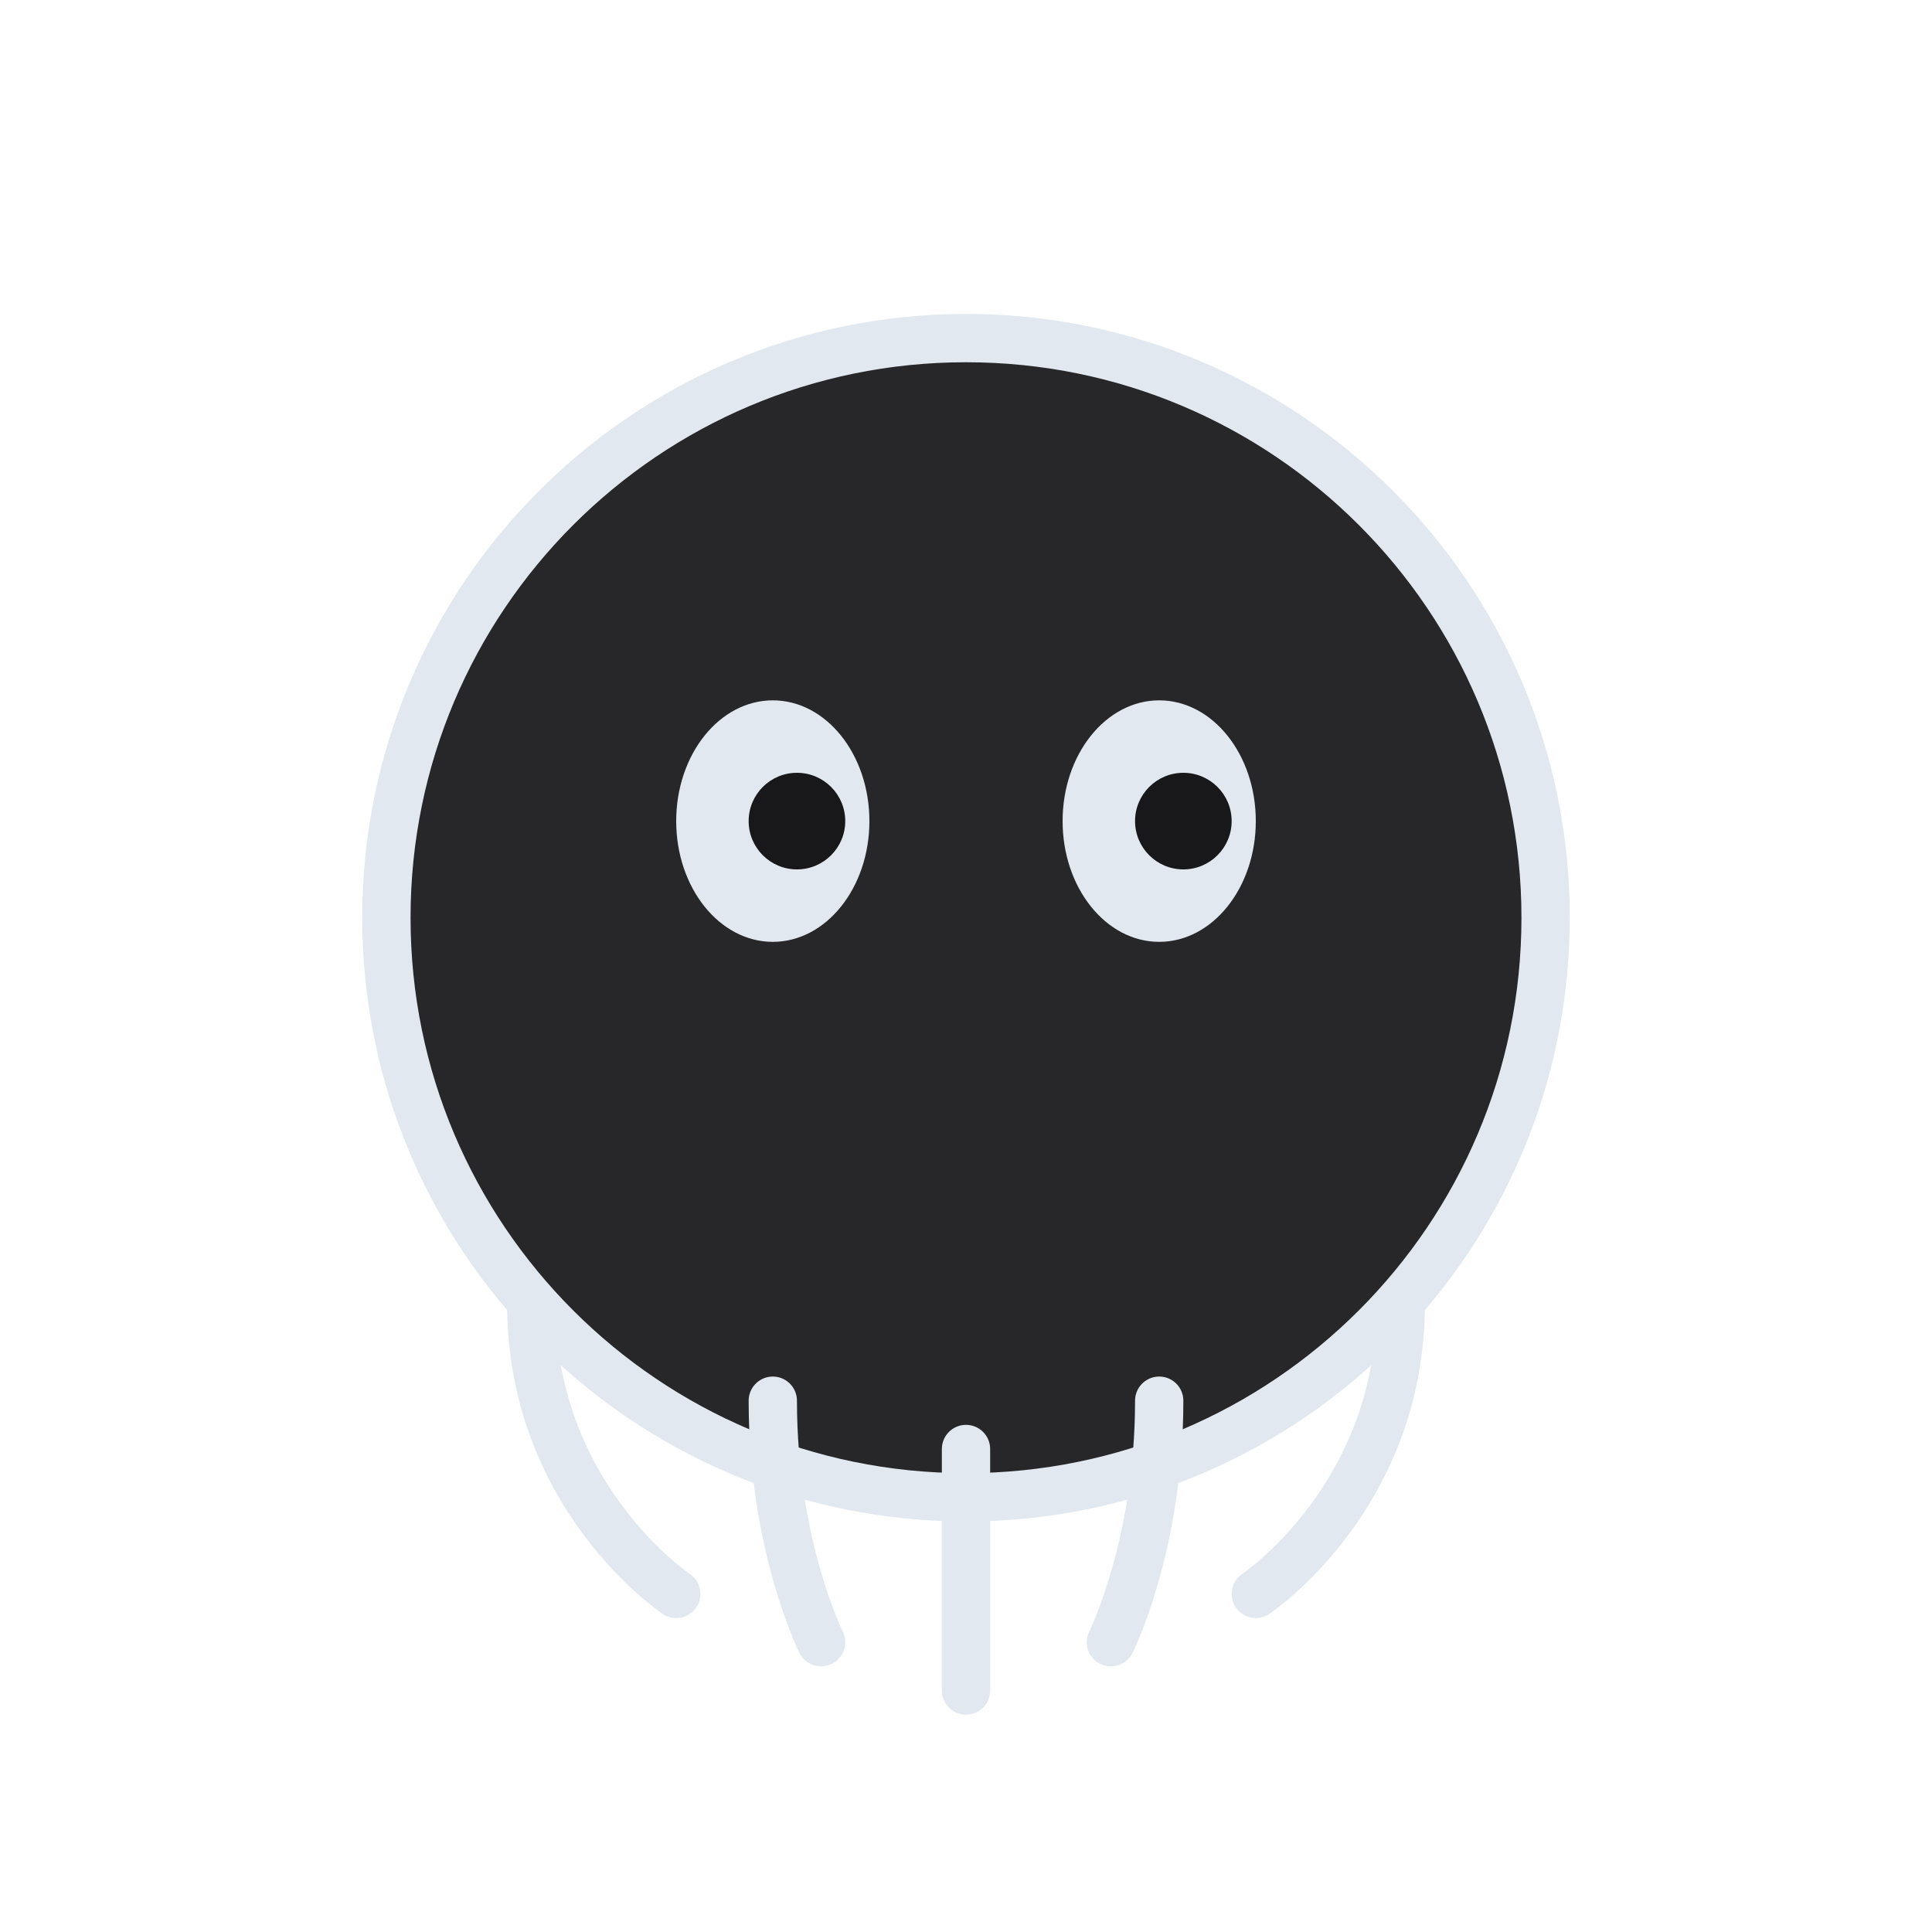
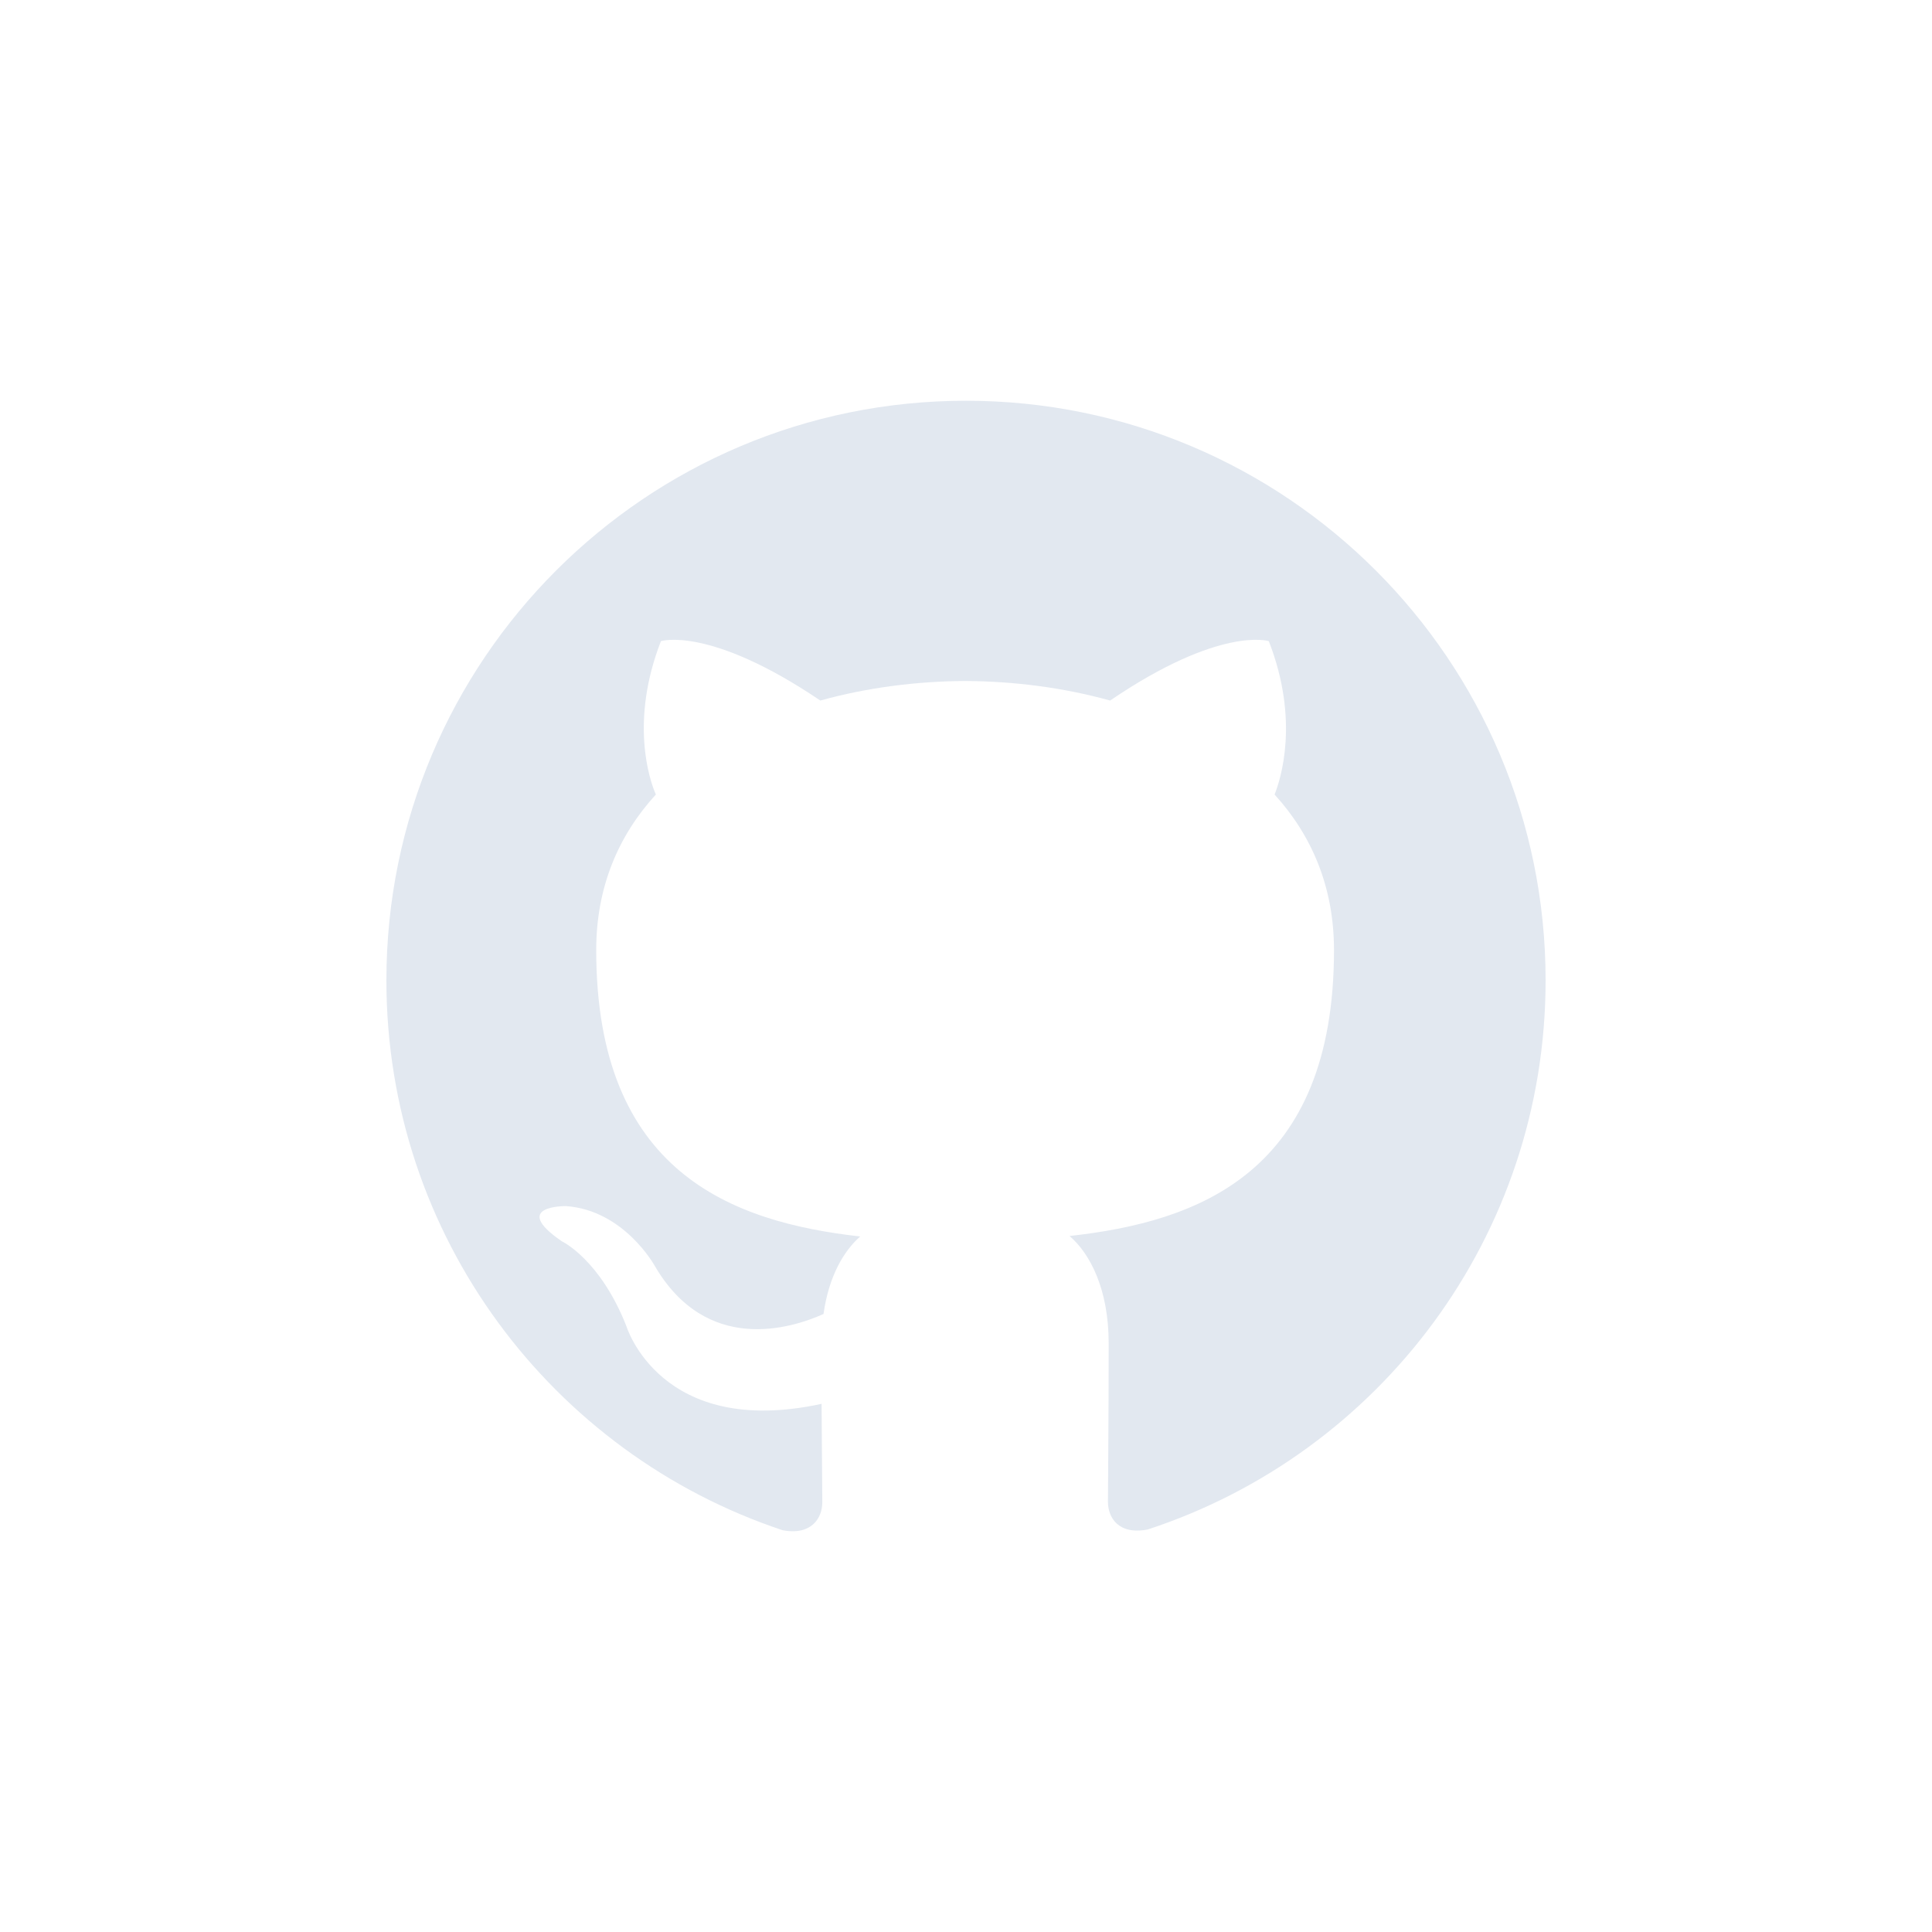
<svg xmlns="http://www.w3.org/2000/svg" viewBox="0 0 80 80" fill="none">
-   <circle cx="40" cy="38" r="24" fill="#27272a" stroke="#e2e8f0" stroke-width="2" />
-   <ellipse cx="32" cy="34" rx="4" ry="5" fill="#e2e8f0" />
-   <ellipse cx="48" cy="34" rx="4" ry="5" fill="#e2e8f0" />
-   <circle cx="33" cy="34" r="2" fill="#18181b" />
-   <circle cx="49" cy="34" r="2" fill="#18181b" />
-   <path d="M22 54 C22 62, 28 66, 28 66" stroke="#e2e8f0" stroke-width="2" stroke-linecap="round" fill="none" />
-   <path d="M32 58 C32 64, 34 68, 34 68" stroke="#e2e8f0" stroke-width="2" stroke-linecap="round" fill="none" />
-   <path d="M40 60 L40 70" stroke="#e2e8f0" stroke-width="2" stroke-linecap="round" />
-   <path d="M48 58 C48 64, 46 68, 46 68" stroke="#e2e8f0" stroke-width="2" stroke-linecap="round" fill="none" />
-   <path d="M58 54 C58 62, 52 66, 52 66" stroke="#e2e8f0" stroke-width="2" stroke-linecap="round" fill="none" />
+   <g transform="translate(16, 16) scale(2)">
+     <path d="M12 .297c-6.63.0-12 5.373-12 12 0 5.303 3.438 9.8 8.205 11.385.6.113.82-.258.82-.577.0-.285-.01-1.04-.015-2.04-3.338.724-4.042-1.61-4.042-1.61C4.422 18.07 3.633 17.7 3.633 17.7c-1.087-.744.084-.729.084-.729 1.205.084 1.838 1.236 1.838 1.236 1.07 1.835 2.809 1.305 3.495.998.108-.776.417-1.305.76-1.605-2.665-.3-5.466-1.332-5.466-5.93.0-1.31.465-2.38 1.235-3.22-.135-.303-.54-1.523.105-3.176.0.0 1.005-.322 3.3 1.23.96-.267 1.98-.399 3-.405 1.02.006 2.04.138 3 .405 2.28-1.552 3.285-1.23 3.285-1.23.645 1.653.24 2.873.12 3.176.765.84 1.23 1.91 1.23 3.22.0 4.61-2.805 5.625-5.475 5.92.42.36.81 1.096.81 2.22.0 1.606-.015 2.896-.015 3.286.0.315.21.69.825.57C20.565 22.092 24 17.592 24 12.297c0-6.627-5.373-12-12-12" fill="#E2E8F0" />
+   </g>
</svg>
